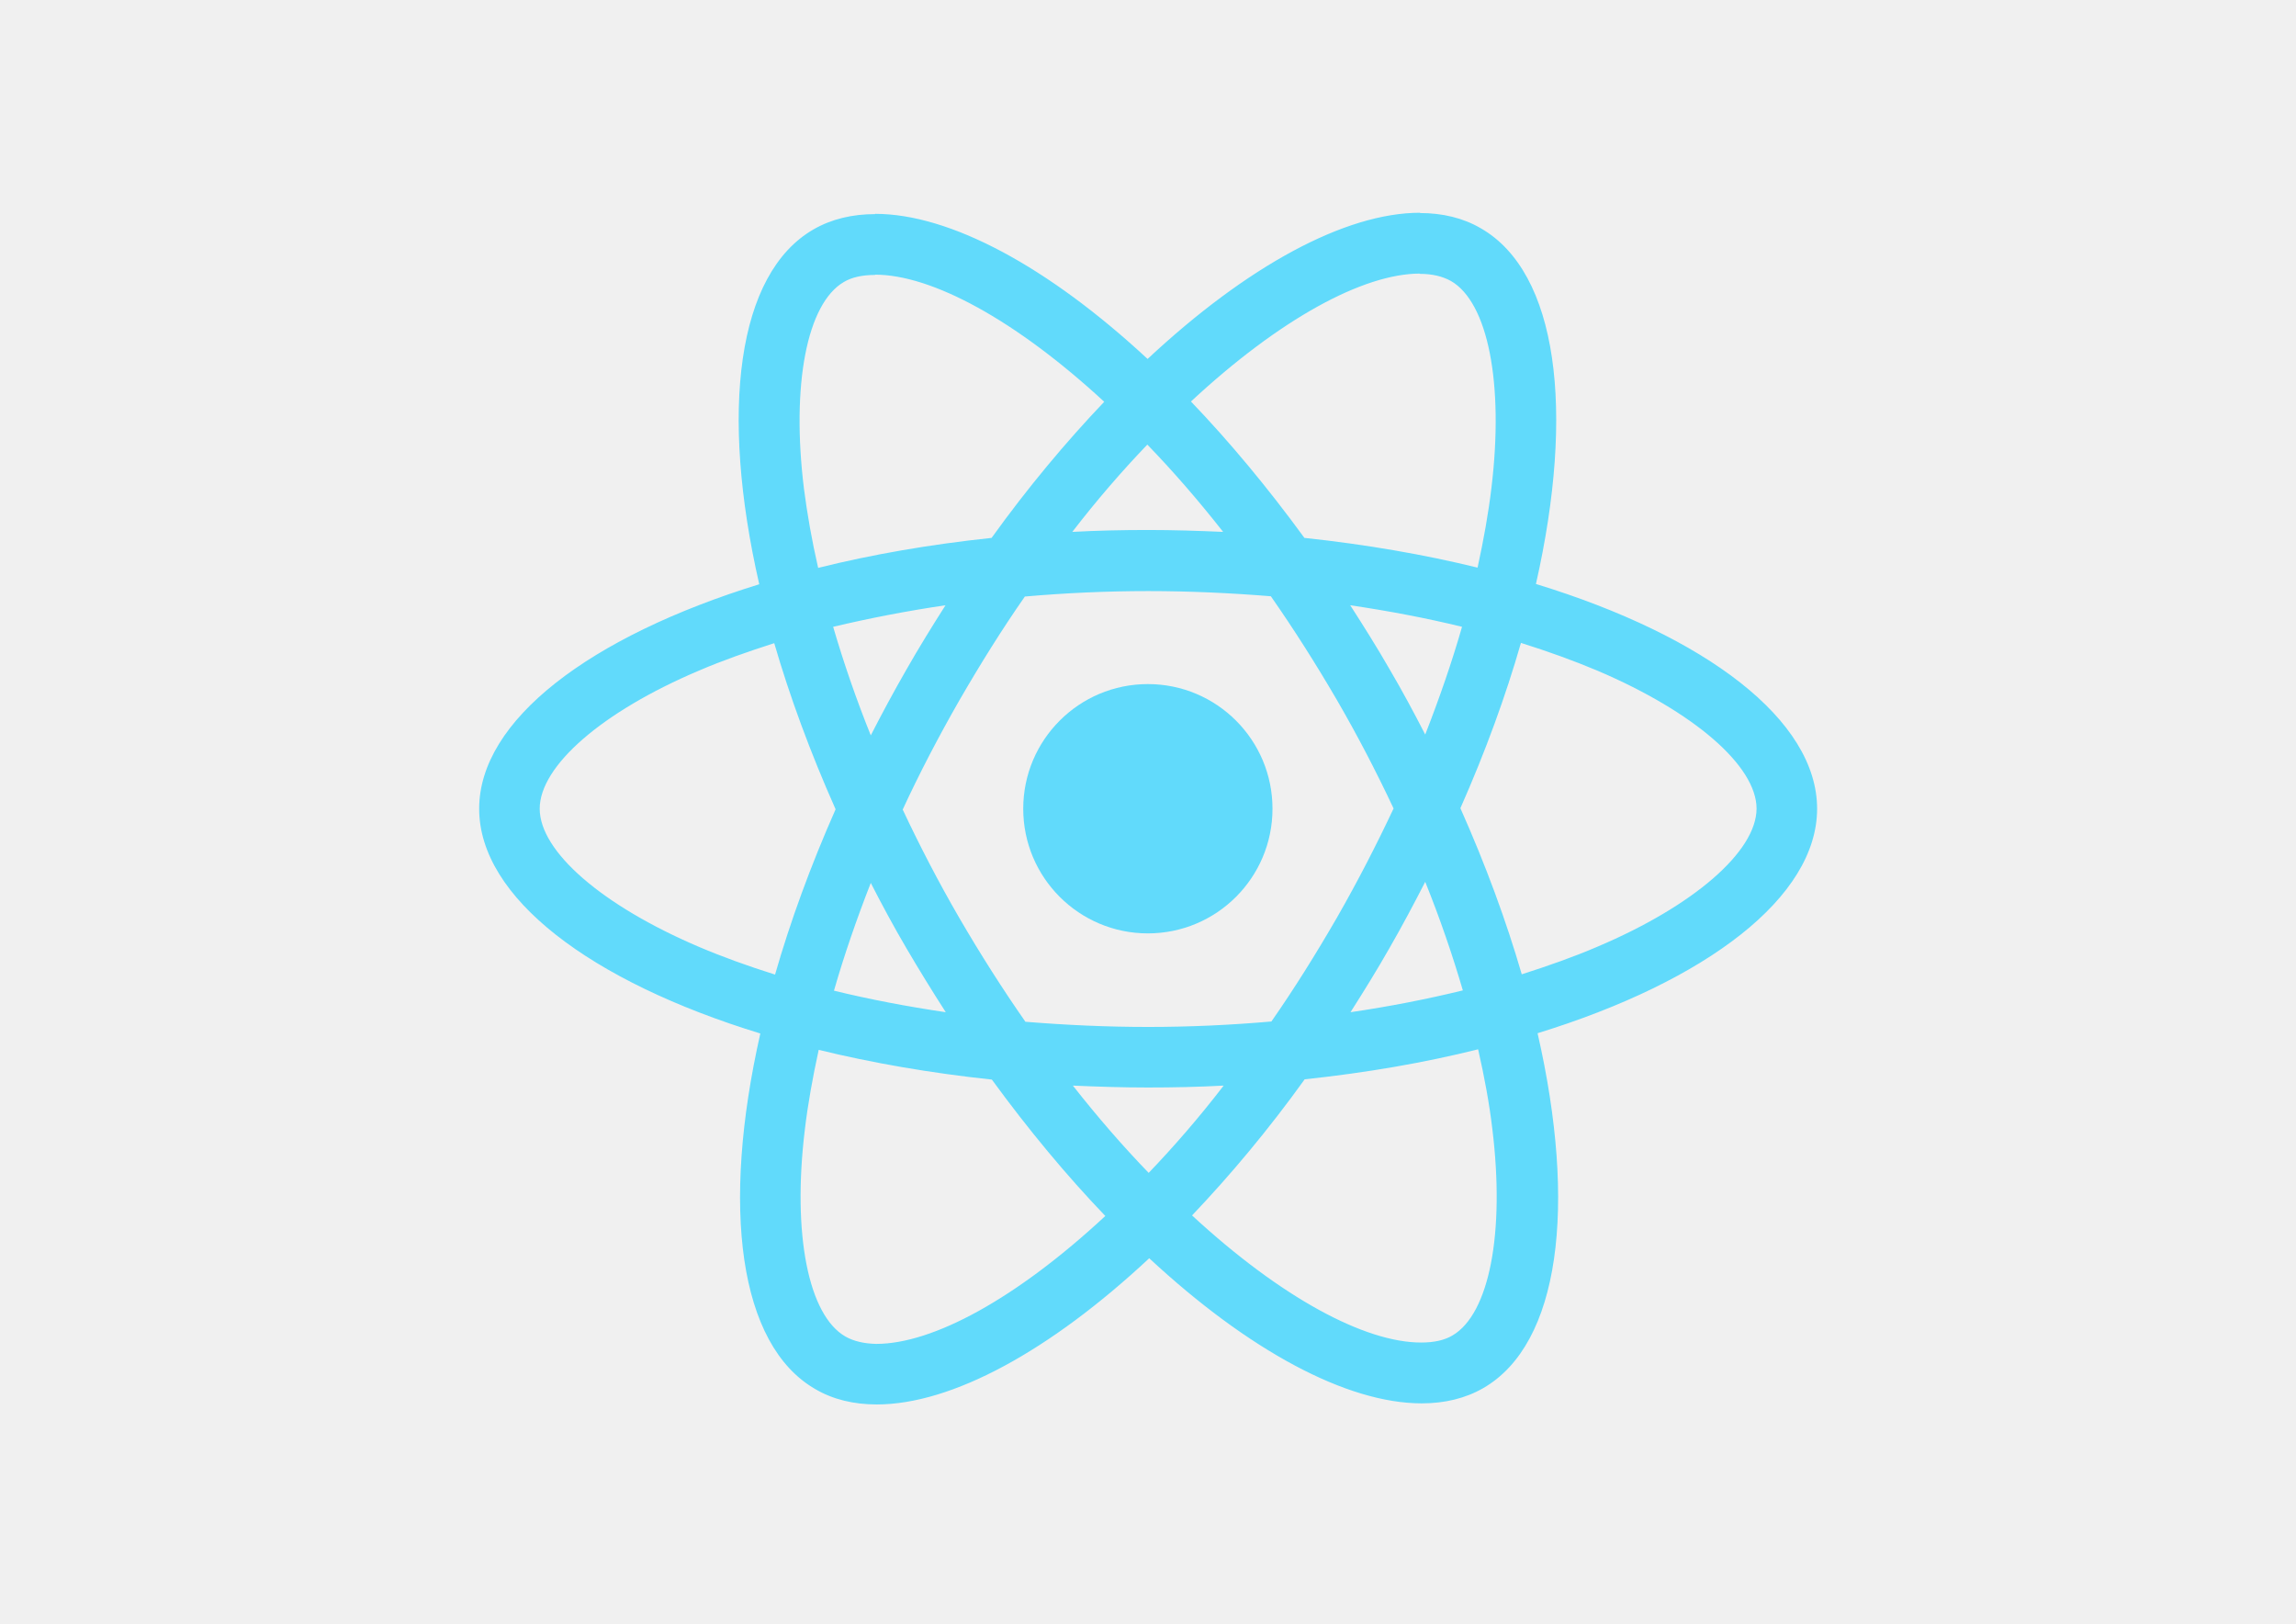
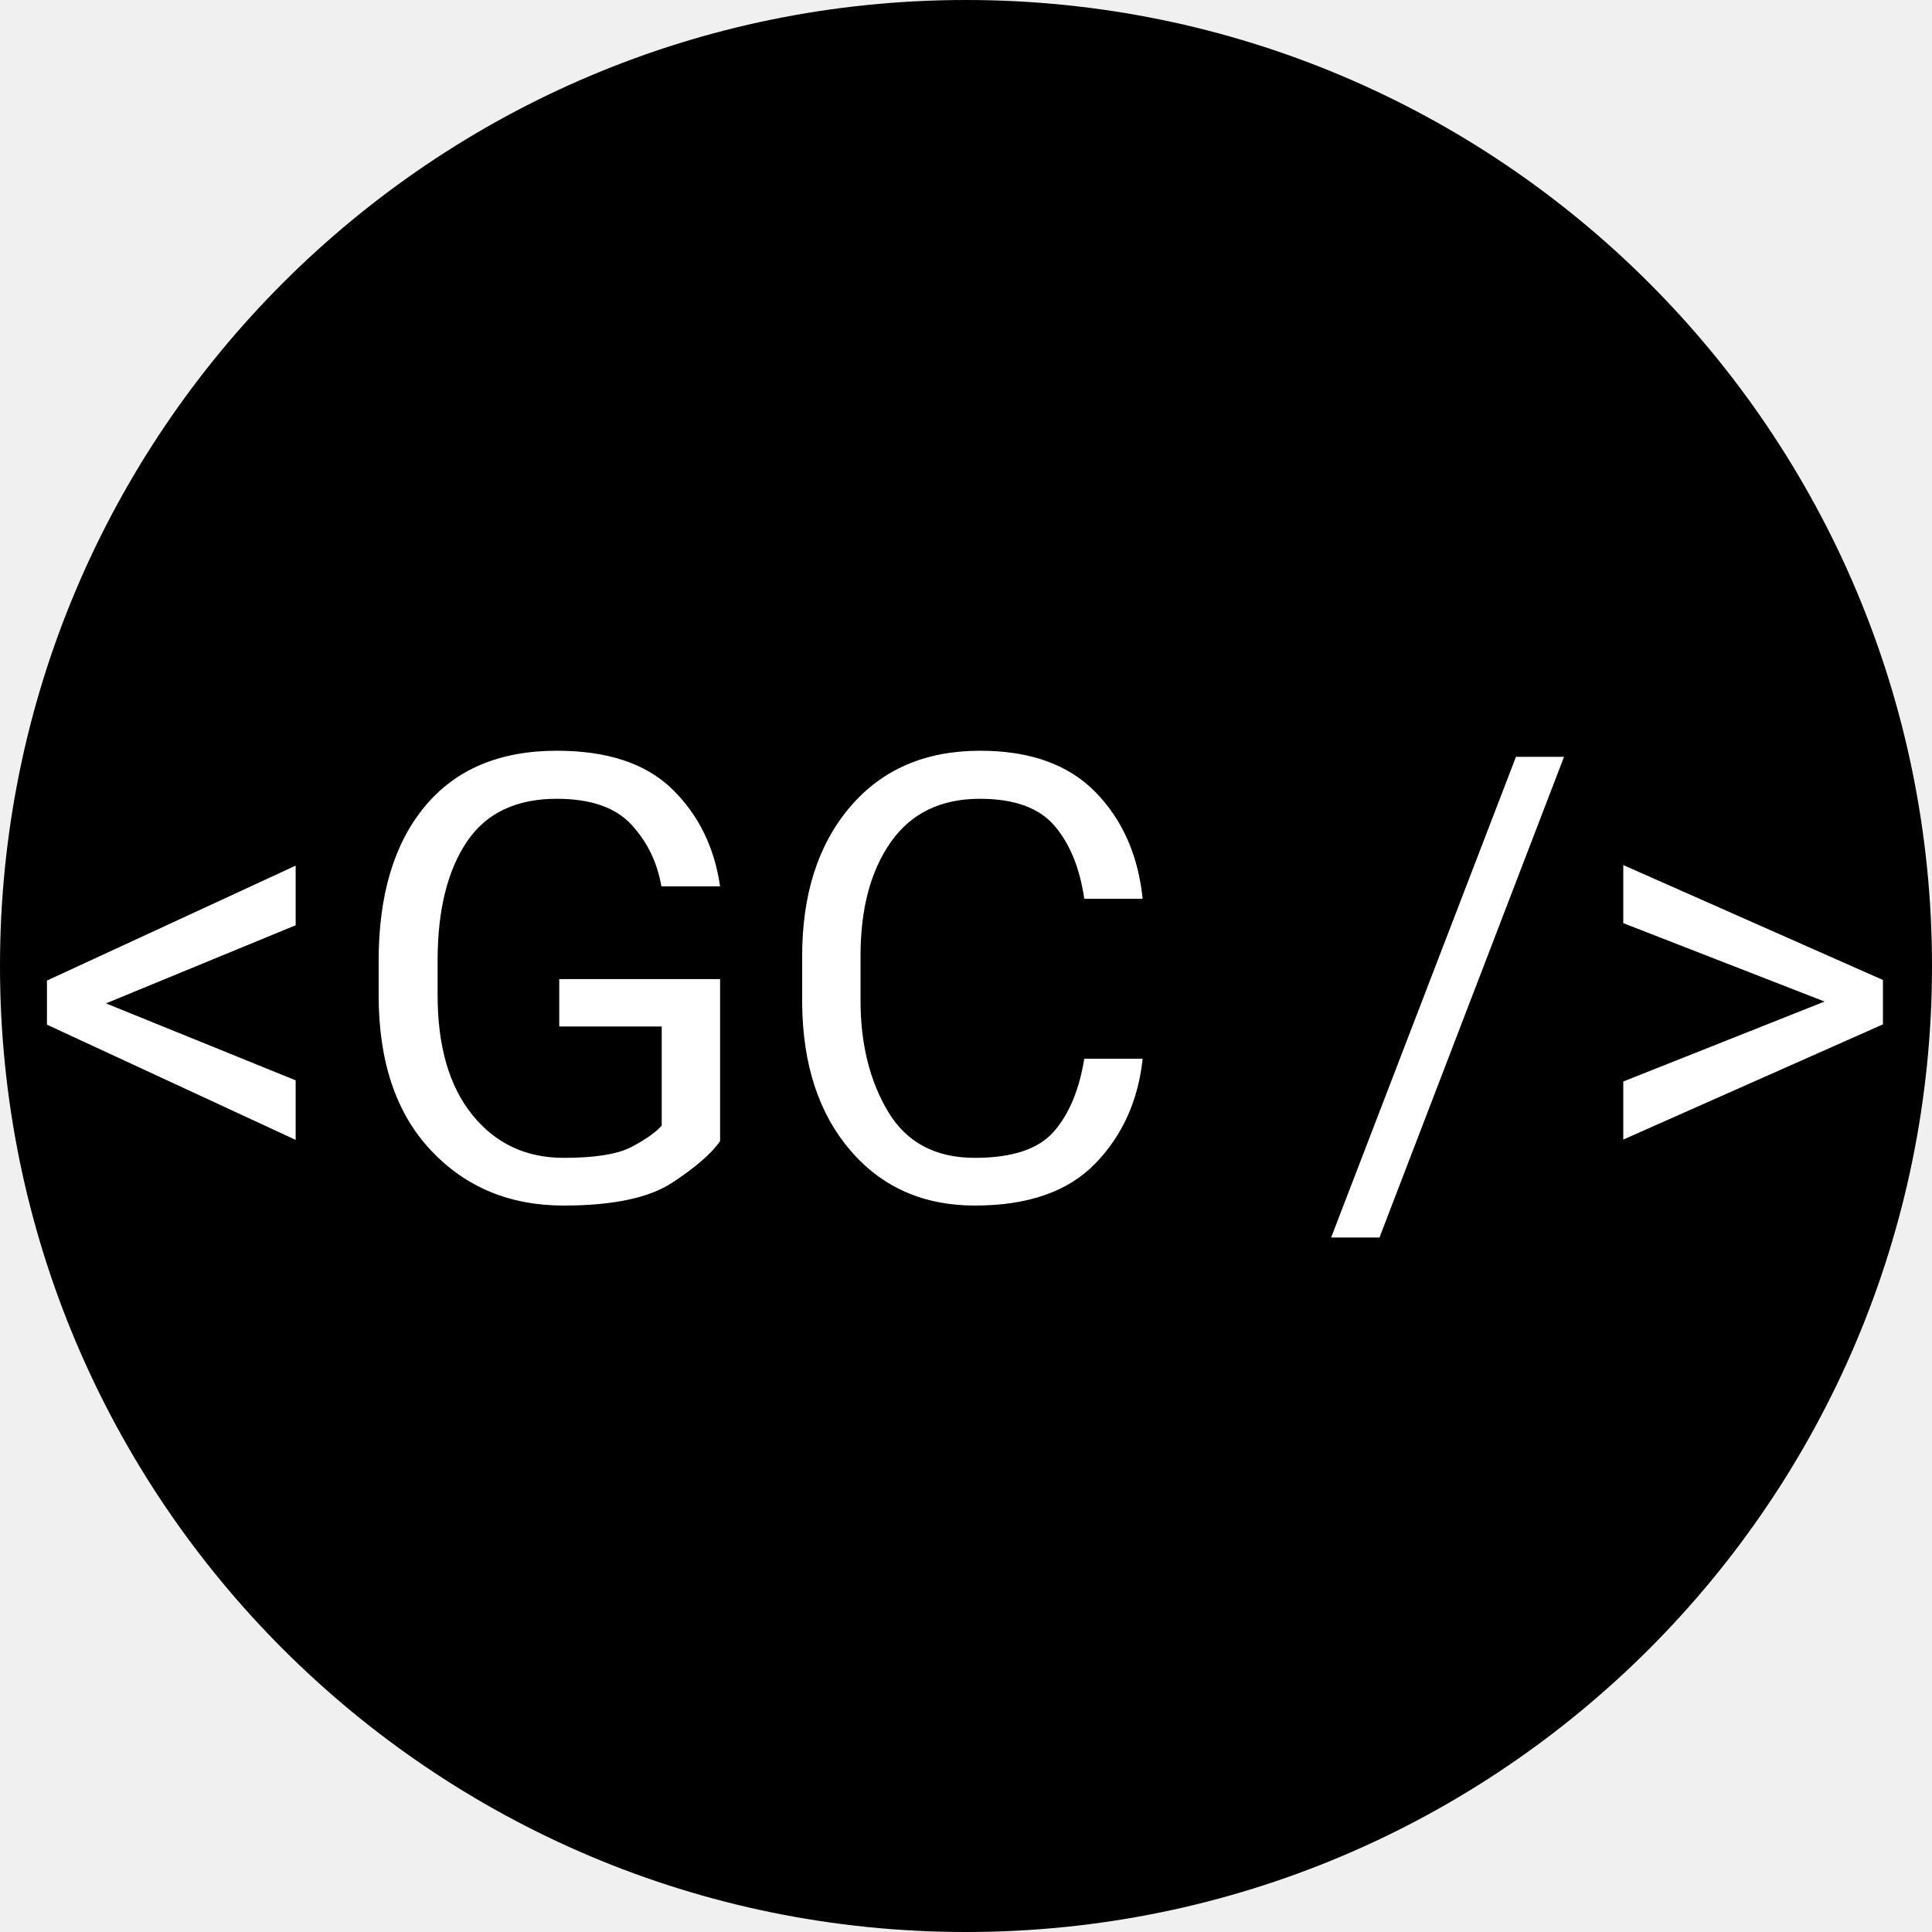
- <svg xmlns="http://www.w3.org/2000/svg" viewBox="0 0 841.9 595.3">
-   <g fill="#61DAFB">
-     <path d="M666.3 296.5c0-32.5-40.7-63.3-103.1-82.4 14.4-63.6 8-114.2-20.2-130.4-6.5-3.8-14.1-5.6-22.4-5.6v22.3c4.6 0 8.3.9 11.4 2.6 13.6 7.8 19.5 37.5 14.9 75.7-1.1 9.4-2.9 19.3-5.1 29.4-19.6-4.8-41-8.5-63.5-10.9-13.5-18.5-27.5-35.3-41.6-50 32.6-30.3 63.2-46.9 84-46.9V78c-27.5 0-63.5 19.6-99.9 53.6-36.4-33.8-72.4-53.2-99.9-53.2v22.3c20.7 0 51.4 16.5 84 46.6-14 14.7-28 31.4-41.3 49.9-22.6 2.4-44 6.1-63.6 11-2.3-10-4-19.7-5.2-29-4.7-38.2 1.1-67.9 14.6-75.8 3-1.8 6.9-2.6 11.5-2.6V78.5c-8.4 0-16 1.8-22.6 5.6-28.1 16.2-34.4 66.7-19.9 130.1-62.2 19.2-102.7 49.9-102.7 82.3 0 32.5 40.7 63.3 103.1 82.4-14.4 63.6-8 114.2 20.2 130.4 6.5 3.8 14.1 5.6 22.5 5.6 27.5 0 63.5-19.6 99.9-53.6 36.4 33.8 72.4 53.2 99.9 53.2 8.4 0 16-1.8 22.6-5.6 28.1-16.2 34.4-66.7 19.9-130.1 62-19.1 102.5-49.9 102.5-82.3zm-130.2-66.7c-3.7 12.9-8.3 26.2-13.5 39.5-4.1-8-8.4-16-13.1-24-4.6-8-9.5-15.8-14.4-23.4 14.2 2.1 27.9 4.7 41 7.9zm-45.8 106.5c-7.8 13.5-15.8 26.3-24.1 38.2-14.9 1.3-30 2-45.2 2-15.1 0-30.2-.7-45-1.9-8.3-11.9-16.4-24.6-24.2-38-7.6-13.1-14.5-26.4-20.8-39.8 6.2-13.4 13.2-26.8 20.7-39.9 7.8-13.5 15.8-26.3 24.1-38.2 14.9-1.3 30-2 45.2-2 15.1 0 30.2.7 45 1.9 8.3 11.9 16.4 24.6 24.2 38 7.6 13.1 14.5 26.4 20.8 39.8-6.3 13.4-13.2 26.8-20.7 39.9zm32.3-13c5.4 13.4 10 26.8 13.8 39.8-13.1 3.2-26.9 5.9-41.2 8 4.9-7.7 9.8-15.6 14.4-23.7 4.6-8 8.9-16.1 13-24.1zM421.2 430c-9.3-9.6-18.6-20.3-27.8-32 9 .4 18.2.7 27.5.7 9.4 0 18.7-.2 27.8-.7-9 11.7-18.3 22.4-27.5 32zm-74.4-58.9c-14.2-2.1-27.9-4.7-41-7.9 3.7-12.9 8.3-26.2 13.5-39.5 4.1 8 8.4 16 13.1 24 4.7 8 9.5 15.8 14.4 23.4zM420.7 163c9.3 9.6 18.6 20.3 27.8 32-9-.4-18.2-.7-27.5-.7-9.4 0-18.7.2-27.8.7 9-11.7 18.3-22.4 27.5-32zm-74 58.9c-4.9 7.7-9.8 15.6-14.4 23.7-4.6 8-8.9 16-13 24-5.4-13.4-10-26.8-13.8-39.8 13.1-3.1 26.9-5.8 41.2-7.9zm-90.5 125.2c-35.4-15.1-58.3-34.9-58.3-50.6 0-15.7 22.9-35.6 58.3-50.6 8.6-3.7 18-7 27.7-10.1 5.7 19.6 13.2 40 22.5 60.9-9.2 20.8-16.6 41.1-22.2 60.6-9.9-3.1-19.3-6.5-28-10.2zM310 490c-13.6-7.8-19.5-37.5-14.9-75.7 1.1-9.4 2.9-19.3 5.1-29.4 19.6 4.8 41 8.5 63.5 10.9 13.5 18.5 27.5 35.3 41.6 50-32.6 30.3-63.2 46.9-84 46.9-4.5-.1-8.3-1-11.3-2.7zm237.2-76.2c4.7 38.2-1.1 67.9-14.6 75.8-3 1.8-6.9 2.6-11.5 2.6-20.7 0-51.4-16.5-84-46.6 14-14.7 28-31.4 41.3-49.9 22.6-2.4 44-6.1 63.6-11 2.3 10.1 4.1 19.8 5.2 29.1zm38.5-66.7c-8.6 3.7-18 7-27.7 10.1-5.7-19.6-13.2-40-22.5-60.9 9.2-20.8 16.6-41.1 22.2-60.6 9.9 3.1 19.3 6.5 28.1 10.2 35.4 15.1 58.3 34.9 58.3 50.6-.1 15.7-23 35.6-58.4 50.6zM320.8 78.4z" />
-     <circle cx="420.9" cy="296.5" r="45.7" />
-     <path d="M520.5 78.1z" />
+ <svg xmlns="http://www.w3.org/2000/svg" viewBox="0 0 512 512">
+   <defs>
+     <style>
+       .cls-1 {
+         fill: #fff;
+         font-family: Roboto-Regular, Roboto;
+         font-size: 165px;
+       }
+     </style>
+   </defs>
+   <g id="Layer_2" data-name="Layer 2">
+     <circle cx="256" cy="256" r="256" />
+   </g>
+   <g id="Layer_3" data-name="Layer 3">
+     <text class="cls-1" transform="translate(6.647 317.875)">
+       <tspan x="0" y="0">&lt;GC /&gt;</tspan>
+     </text>
  </g>
</svg>
